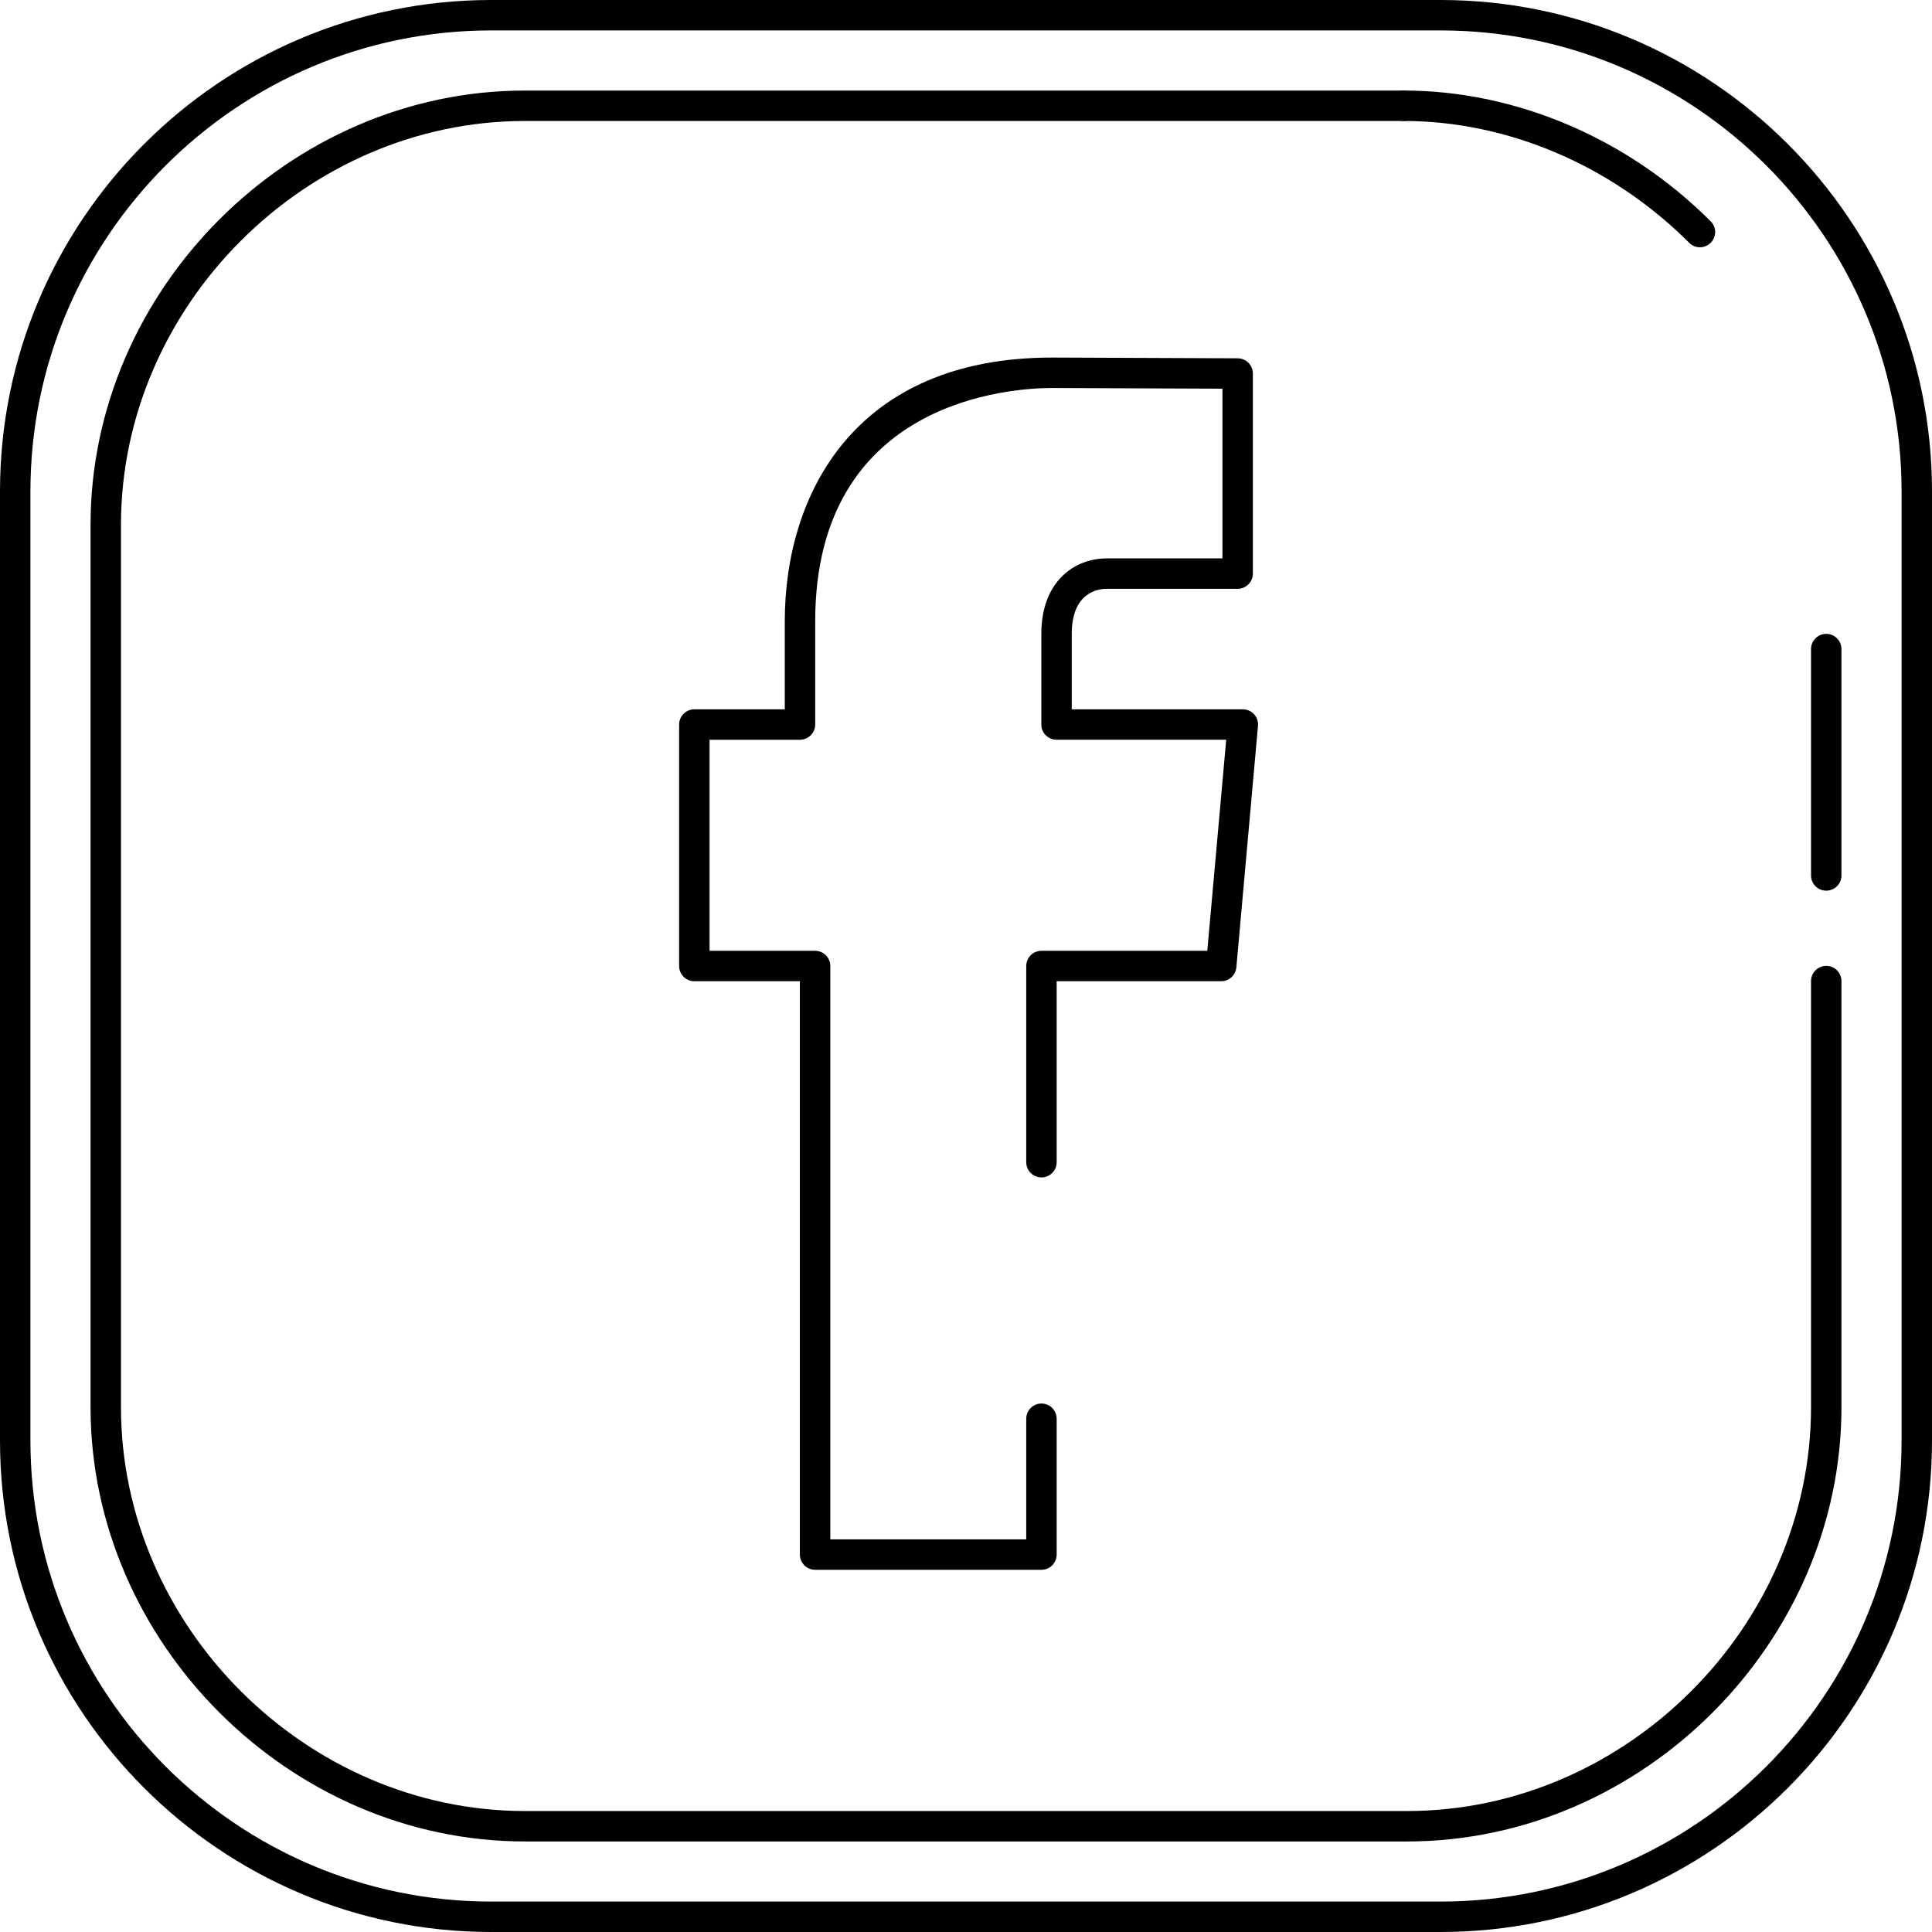
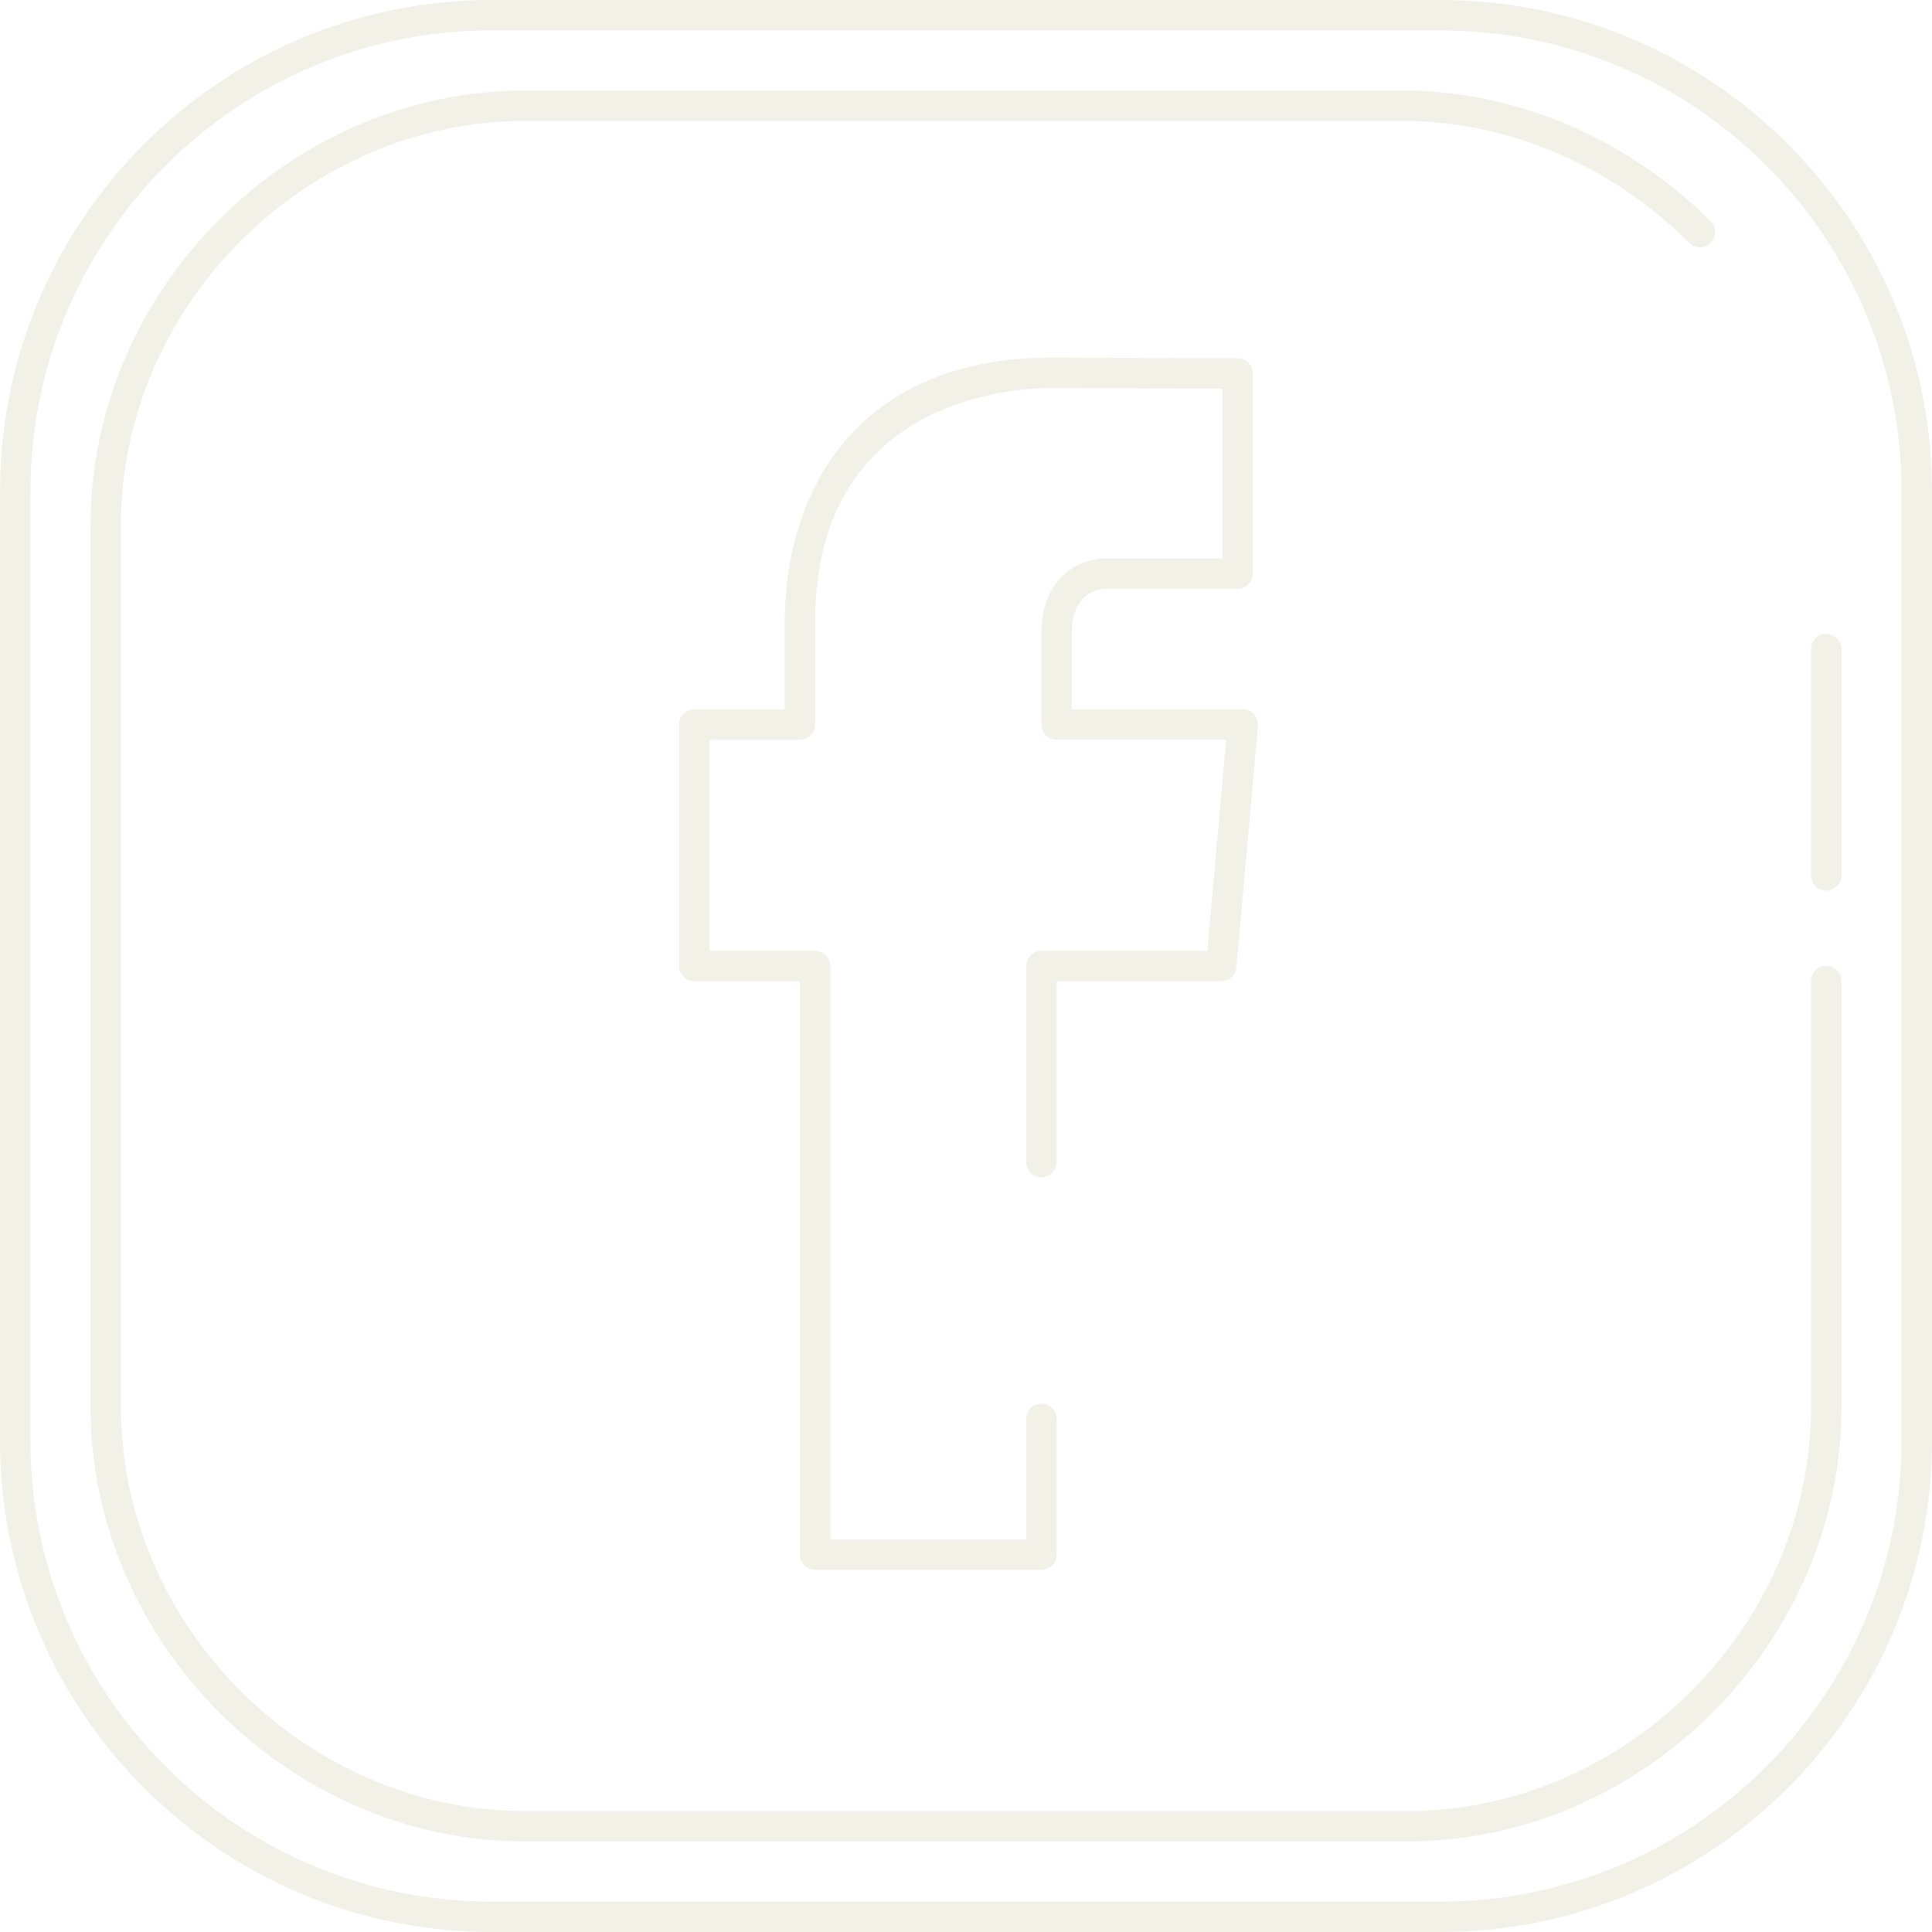
- <svg xmlns="http://www.w3.org/2000/svg" fill="#000000" height="800px" width="800px" version="1.1" id="Layer_1" viewBox="0 0 508 508" xml:space="preserve">
+ <svg xmlns="http://www.w3.org/2000/svg" fill="#f2f1e8" height="800px" width="800px" version="1.1" id="Layer_1" viewBox="0 0 508 508" xml:space="preserve">
  <g>
    <g>
-       <path d="M329.744,187.804c-0.76-0.828-1.828-1.3-2.952-1.3h-44.984V166.66c0-10.988,7.024-11.84,9.176-11.84h34.444    c2.208,0,4-1.792,4-4V98.212c0-2.204-1.78-3.992-3.984-4l-48.82-0.196c-51.816,0-70.276,35.844-70.276,69.388v23.104h-23.776    c-2.208,0-4,1.792-4,4V254c0,2.208,1.792,4,4,4h27.748v150.76c0,2.208,1.792,4,4,4h59.52c2.208,0,4-1.788,4-4v-35.716    c0-2.208-1.792-4-4-4s-4,1.792-4,4v31.716h-51.52V254c0-2.208-1.792-4-4-4h-27.748v-55.488h23.776c2.208,0,4-1.792,4-4v-27.104    c0-58.428,51.876-61.388,62.26-61.388l44.82,0.18v44.624h-30.444c-8.548,0-17.176,6.136-17.176,19.84v23.844c0,2.208,1.792,4,4,4    h44.612L317.448,250H273.84c-2.208,0-4,1.792-4,4v51.588c0,2.208,1.792,4,4,4s4-1.792,4-4V258h43.264    c2.072,0,3.8-1.58,3.984-3.648l5.688-63.492C330.876,189.74,330.504,188.632,329.744,187.804z" />
+       <path d="M329.744,187.804c-0.76-0.828-1.828-1.3-2.952-1.3h-44.984V166.66c0-10.988,7.024-11.84,9.176-11.84h34.444    c2.208,0,4-1.792,4-4V98.212c0-2.204-1.78-3.992-3.984-4l-48.82-0.196c-51.816,0-70.276,35.844-70.276,69.388v23.104h-23.776    c-2.208,0-4,1.792-4,4V254c0,2.208,1.792,4,4,4h27.748v150.76c0,2.208,1.792,4,4,4h59.52c2.208,0,4-1.788,4-4v-35.716    c0-2.208-1.792-4-4-4s-4,1.792-4,4v31.716h-51.52V254c0-2.208-1.792-4-4-4h-27.748v-55.488h23.776c2.208,0,4-1.792,4-4v-27.104    c0-58.428,51.876-61.388,62.26-61.388l44.82,0.18v44.624h-30.444c-8.548,0-17.176,6.136-17.176,19.84v23.844c0,2.208,1.792,4,4,4    h44.612L317.448,250H273.84c-2.208,0-4,1.792-4,4v51.588c0,2.208,1.792,4,4,4s4-1.792,4-4V258h43.264    c2.072,0,3.8-1.58,3.984-3.648l5.688-63.492C330.876,189.74,330.504,188.632,329.744,187.804z" fill="#f2f1e8" />
    </g>
  </g>
  <g>
    <g>
-       <path d="M378.764,0H129.18C57.952,0,0,57.964,0,129.212v249.576C0,450.036,57.952,508,129.18,508h249.584    C450.024,508,508,450.036,508,378.788V129.212C508,57.964,450.024,0,378.764,0z M500,378.788C500,445.624,445.612,500,378.764,500    H129.18C62.36,500,8,445.624,8,378.788V129.212C8,62.376,62.36,8,129.18,8h249.584C445.616,8,500,62.376,500,129.212V378.788z" />
+       <path d="M378.764,0H129.18C57.952,0,0,57.964,0,129.212v249.576C0,450.036,57.952,508,129.18,508h249.584    C450.024,508,508,450.036,508,378.788V129.212C508,57.964,450.024,0,378.764,0z M500,378.788C500,445.624,445.612,500,378.764,500    H129.18C62.36,500,8,445.624,8,378.788V129.212C8,62.376,62.36,8,129.18,8h249.584C445.616,8,500,62.376,500,129.212V378.788z" fill="#f2f1e8" />
    </g>
  </g>
  <g>
    <g>
-       <path d="M480.192,253.968c-2.208,0-4,1.792-4,4v112.02c0,57.568-48.632,106.204-106.2,106.204H138.004    c-57.564,0-106.196-48.636-106.196-106.204V138c0-57.564,48.632-106.192,106.196-106.188H369.08c2.208,0,4-1.792,4-4s-1.792-4-4-4    H138.004c-61.9,0-114.196,52.292-114.196,114.188v231.988c0,61.904,52.296,114.204,114.196,114.204h231.988    c61.904,0,114.2-52.3,114.2-114.208V257.968C484.192,255.76,482.4,253.968,480.192,253.968z" />
+       <path d="M480.192,253.968c-2.208,0-4,1.792-4,4v112.02c0,57.568-48.632,106.204-106.2,106.204H138.004    c-57.564,0-106.196-48.636-106.196-106.204V138c0-57.564,48.632-106.192,106.196-106.188H369.08c2.208,0,4-1.792,4-4s-1.792-4-4-4    H138.004c-61.9,0-114.196,52.292-114.196,114.188v231.988c0,61.904,52.296,114.204,114.196,114.204h231.988    c61.904,0,114.2-52.3,114.2-114.208V257.968C484.192,255.76,482.4,253.968,480.192,253.968z" fill="#f2f1e8" />
    </g>
  </g>
  <g>
    <g>
-       <path d="M449.808,58.188c-21.848-21.848-51.272-34.38-80.732-34.38c-2.208,0-4,1.792-4,4s1.792,4,4,4    c27.356,0,54.72,11.676,75.076,32.036c0.78,0.78,1.804,1.172,2.828,1.172s2.048-0.392,2.828-1.172    C451.372,62.28,451.372,59.752,449.808,58.188z" />
+       <path d="M449.808,58.188c-21.848-21.848-51.272-34.38-80.732-34.38c-2.208,0-4,1.792-4,4s1.792,4,4,4    c27.356,0,54.72,11.676,75.076,32.036c0.78,0.78,1.804,1.172,2.828,1.172s2.048-0.392,2.828-1.172    C451.372,62.28,451.372,59.752,449.808,58.188z" fill="#f2f1e8" />
    </g>
  </g>
  <g>
    <g>
-       <path d="M480.192,166.668c-2.208,0-4,1.792-4,4v59.524c0,2.208,1.792,4,4,4s4-1.792,4-4v-59.524    C484.192,168.46,482.4,166.668,480.192,166.668z" />
+       <path d="M480.192,166.668c-2.208,0-4,1.792-4,4v59.524c0,2.208,1.792,4,4,4s4-1.792,4-4v-59.524    C484.192,168.46,482.4,166.668,480.192,166.668z" fill="#f2f1e8" />
    </g>
  </g>
</svg>
